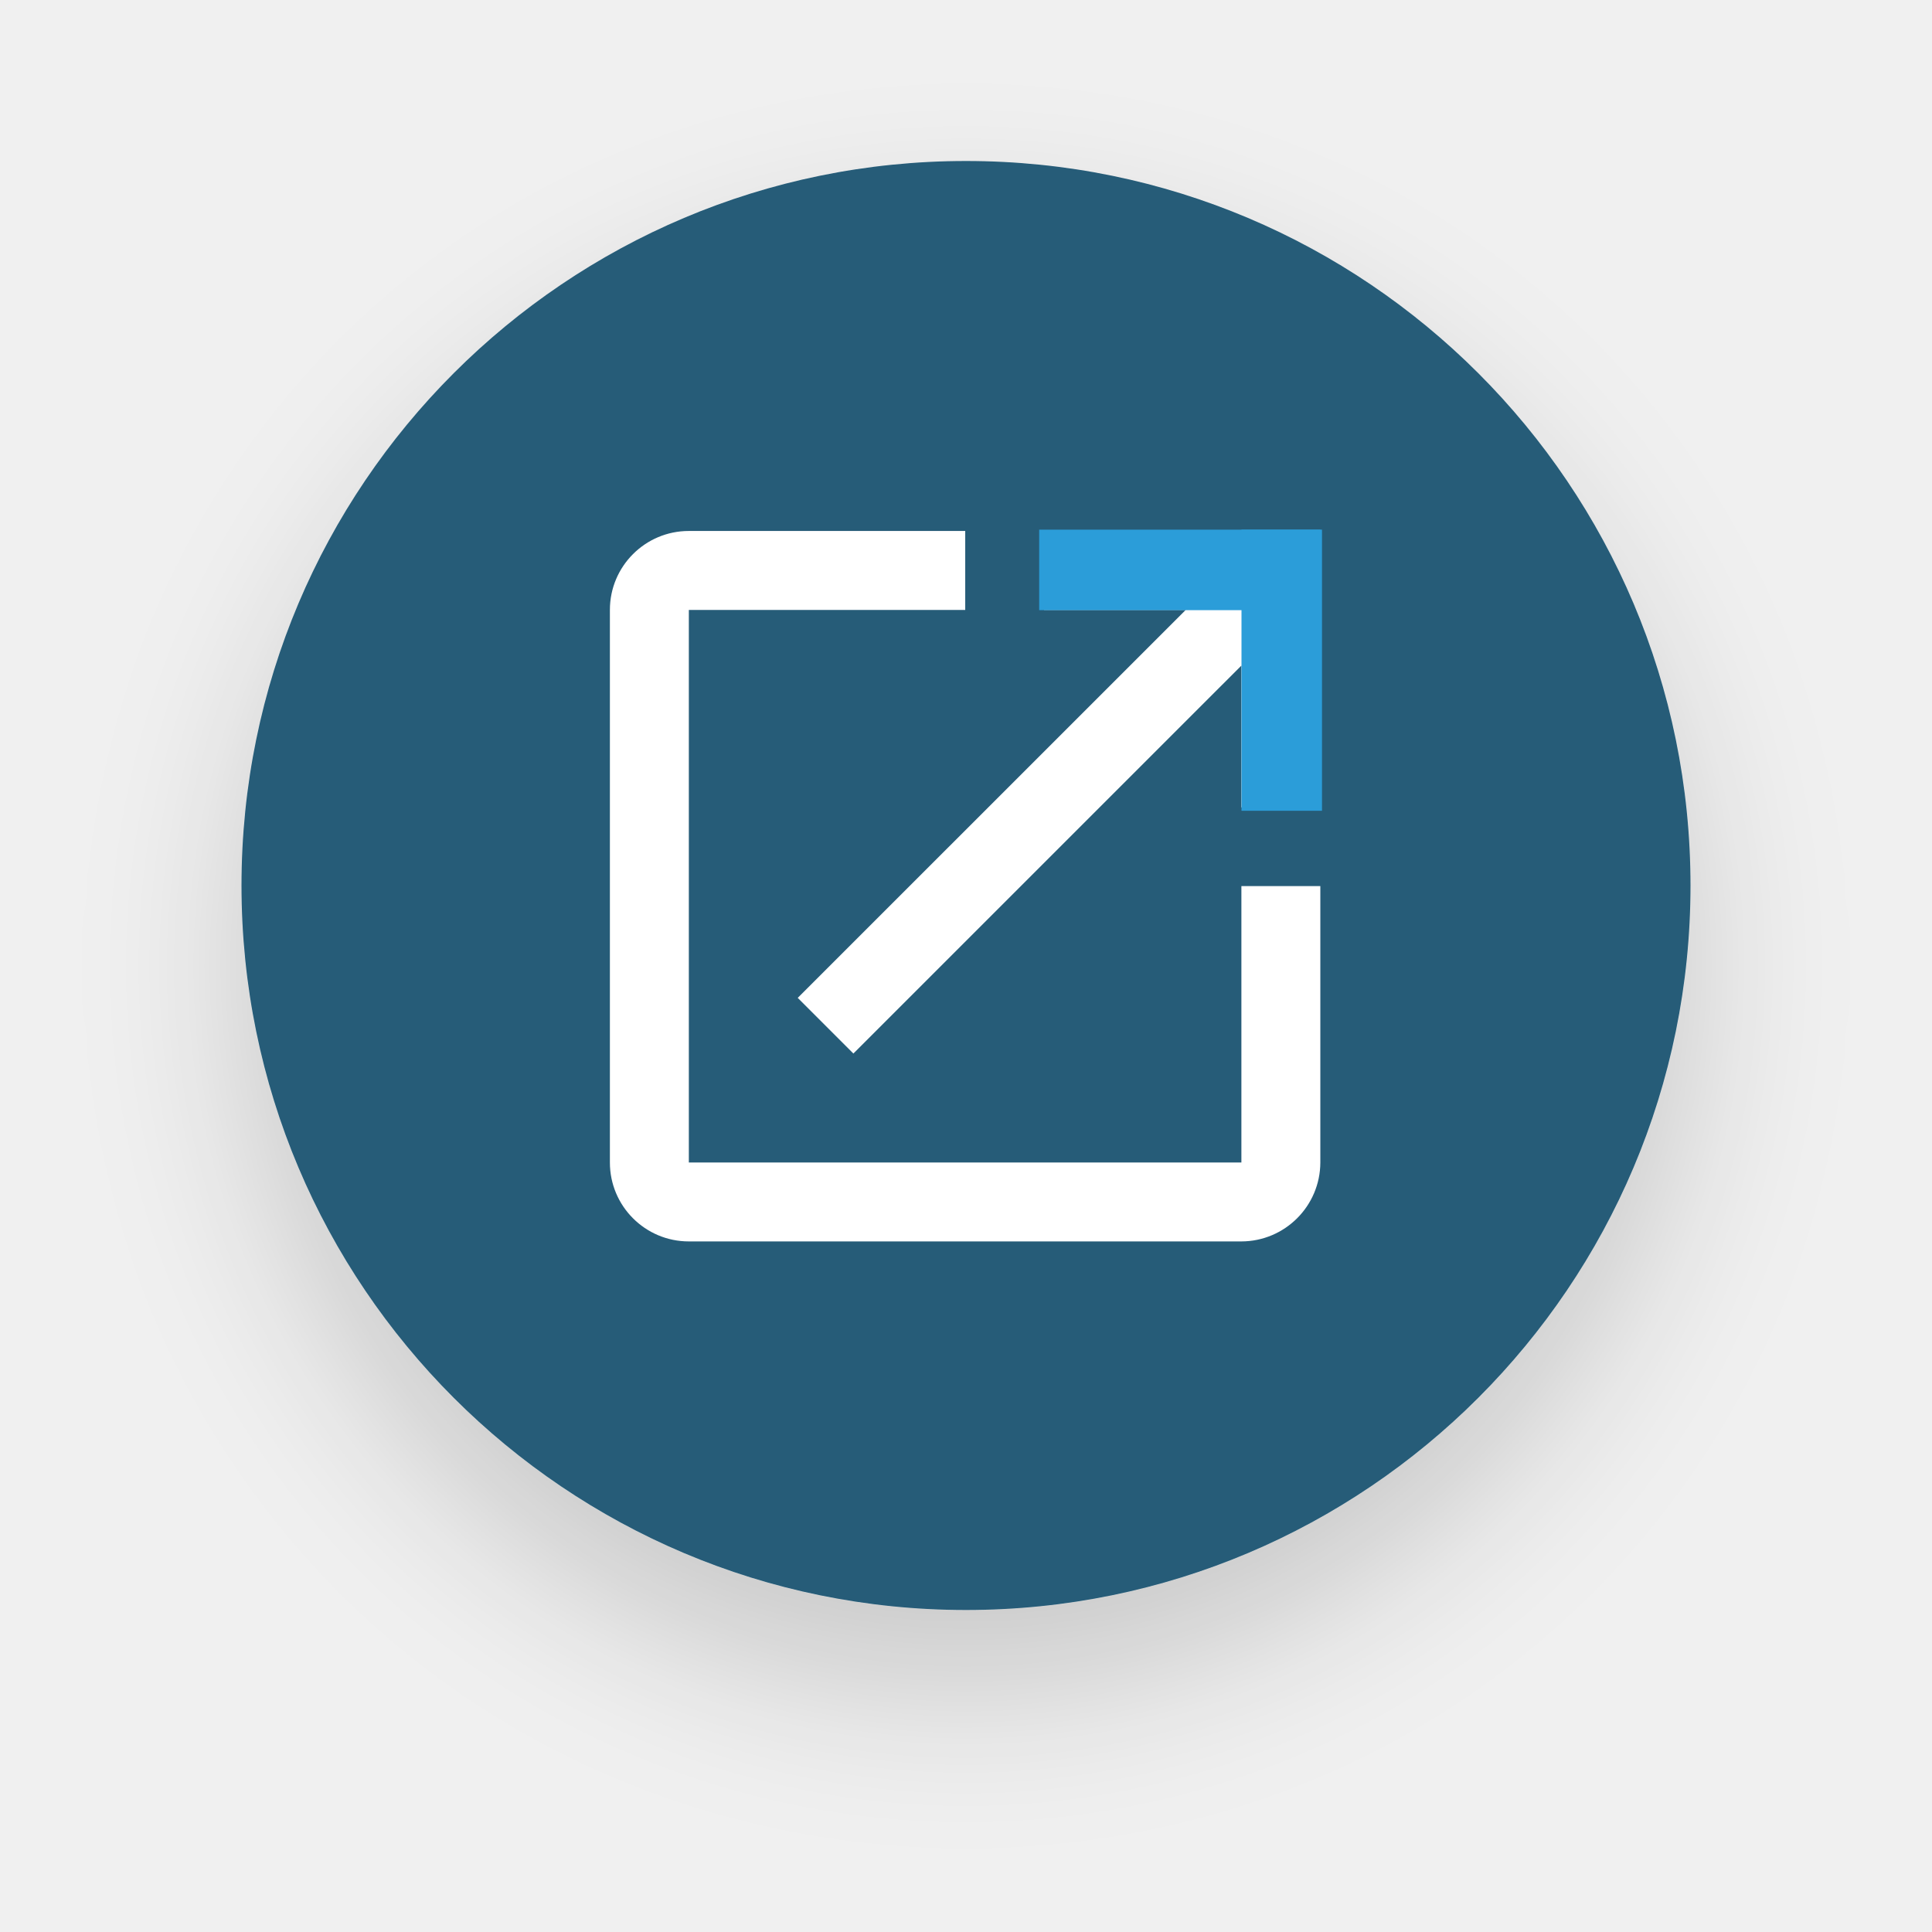
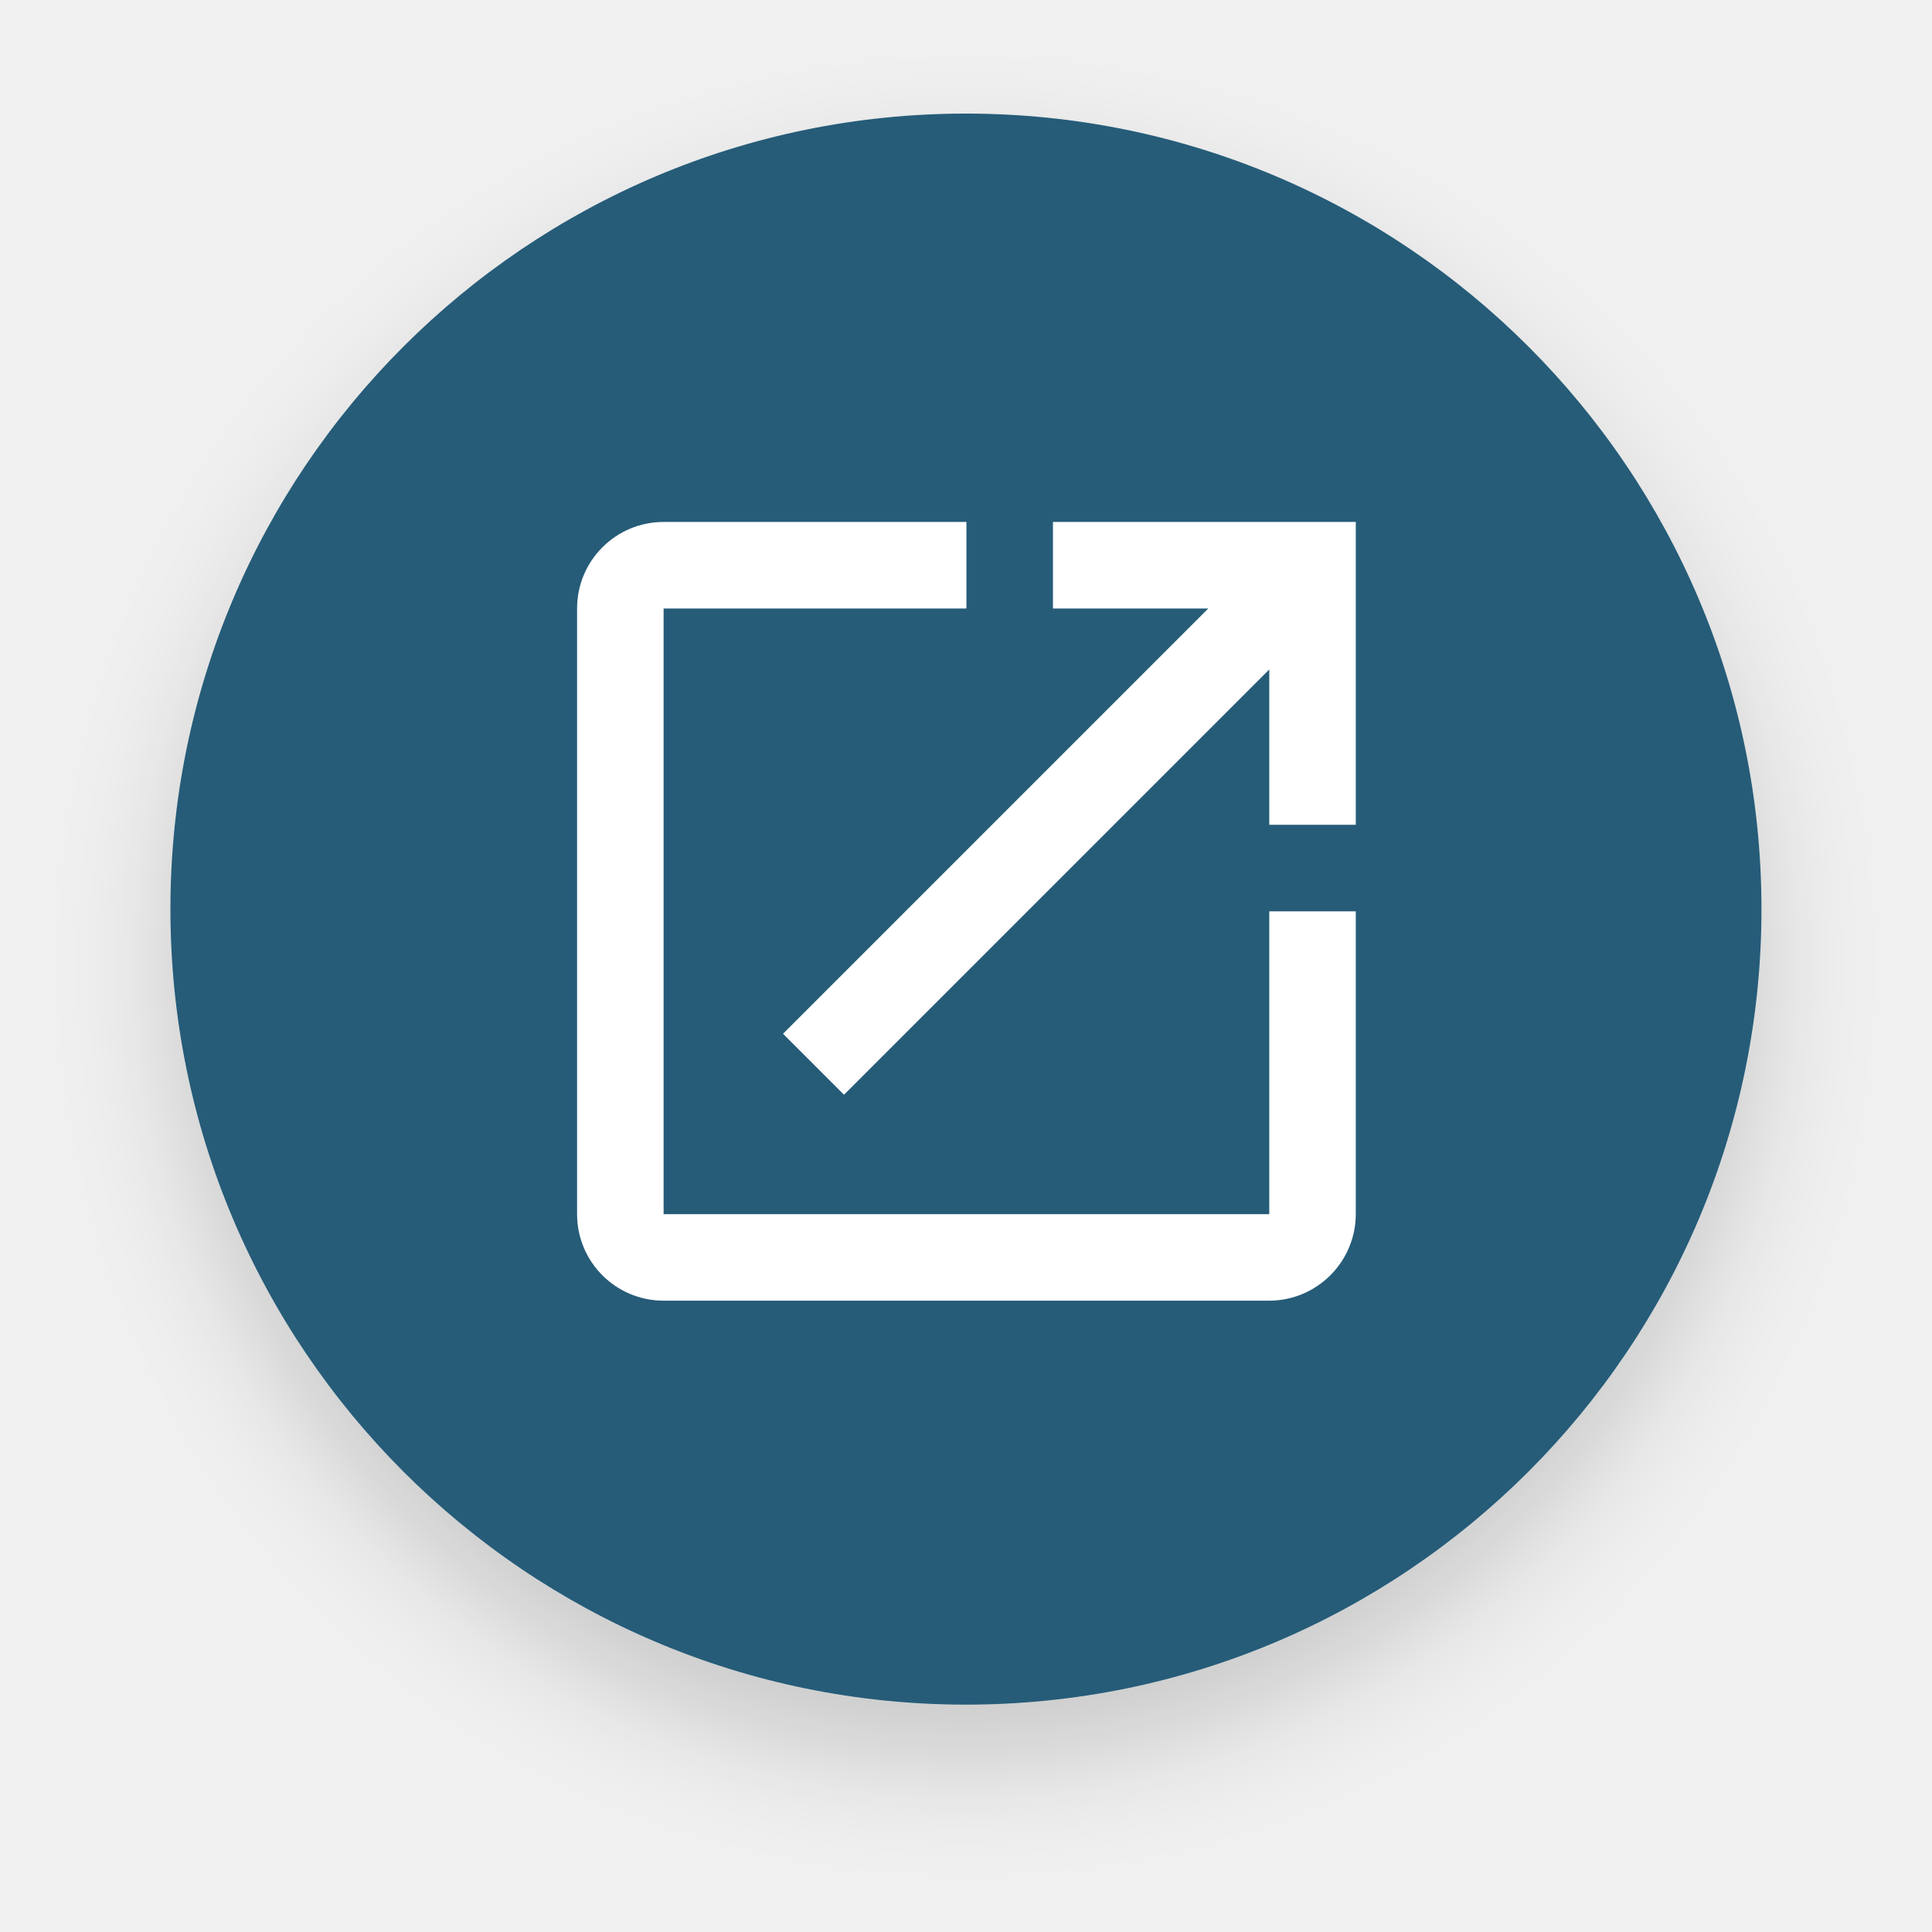
- <svg xmlns="http://www.w3.org/2000/svg" width="72" height="72" viewBox="0 0 72 72">
+ <svg xmlns="http://www.w3.org/2000/svg" width="102" height="102" viewBox="0 0 102 102">
  <defs>
-     <filter id="Rectangle_994" x="0" y="0" width="72" height="72" filterUnits="userSpaceOnUse">
+     <filter id="Rectangle_994" x="0" y="0" width="102" height="102" filterUnits="userSpaceOnUse">
      <feOffset dy="3" input="SourceAlpha" />
      <feGaussianBlur stdDeviation="3" result="blur" />
      <feFlood flood-opacity="0.161" />
      <feComposite operator="in" in2="blur" />
      <feComposite in="SourceGraphic" />
    </filter>
  </defs>
-   <g id="Actions_Icon" data-name="Actions Icon" transform="translate(-247 -597)">
-     <g transform="matrix(1, 0, 0, 1, 247, 597)" filter="url(#Rectangle_994)">
-       <rect id="Rectangle_994-2" data-name="Rectangle 994" width="54" height="54" rx="27" transform="translate(9 6)" fill="#275c78" />
+   <g id="Actions_Icon" data-name="Actions Icon" transform="translate(-246.853 -596.853)">
+     <g transform="matrix(1, 0, 0, 1, 246.85, 596.85)" filter="url(#Rectangle_994)">
+       <rect id="Rectangle_994-2" data-name="Rectangle 994" width="84" height="84" rx="42" transform="translate(9 6)" fill="#275c78" />
    </g>
-     <g id="Group_729" data-name="Group 729" transform="translate(1.906 1.317)">
-       <path id="Path_258" data-name="Path 258" d="M26.534,26.534H5.942V5.942h10.3V3H5.942A2.941,2.941,0,0,0,3,5.942V26.534a2.941,2.941,0,0,0,2.942,2.942H26.534a2.95,2.95,0,0,0,2.942-2.942v-10.3H26.534ZM19.18,3V5.942h5.28L10,20.4l2.074,2.074L26.534,8.016V13.3h2.942V3Z" transform="translate(264.823 612.471)" fill="#fff" />
-       <path id="Path_275" data-name="Path 275" d="M293.649,620.659v5.192h3V615.373h-3Z" transform="translate(-2.288 0.047)" fill="#2b9dd9" />
-       <path id="Path_276" data-name="Path 276" d="M0,5.286v5.192H3V0H0Z" transform="translate(283.821 618.422) rotate(-90)" fill="#2b9dd9" />
+     <g id="Group_729" data-name="Group 729" transform="translate(277.32 624.41)">
+       <path id="Path_258" data-name="Path 258" d="M39.544,39.544H7.568V7.568H23.556V3H7.568A4.567,4.567,0,0,0,3,7.568V39.544a4.567,4.567,0,0,0,4.568,4.568H39.544a4.581,4.581,0,0,0,4.568-4.568V23.556H39.544ZM28.124,3V7.568h8.2L13.872,30.02l3.22,3.22L39.544,10.788v8.2h4.568V3Z" transform="translate(-3 -3)" fill="#fff" />
    </g>
  </g>
</svg>
